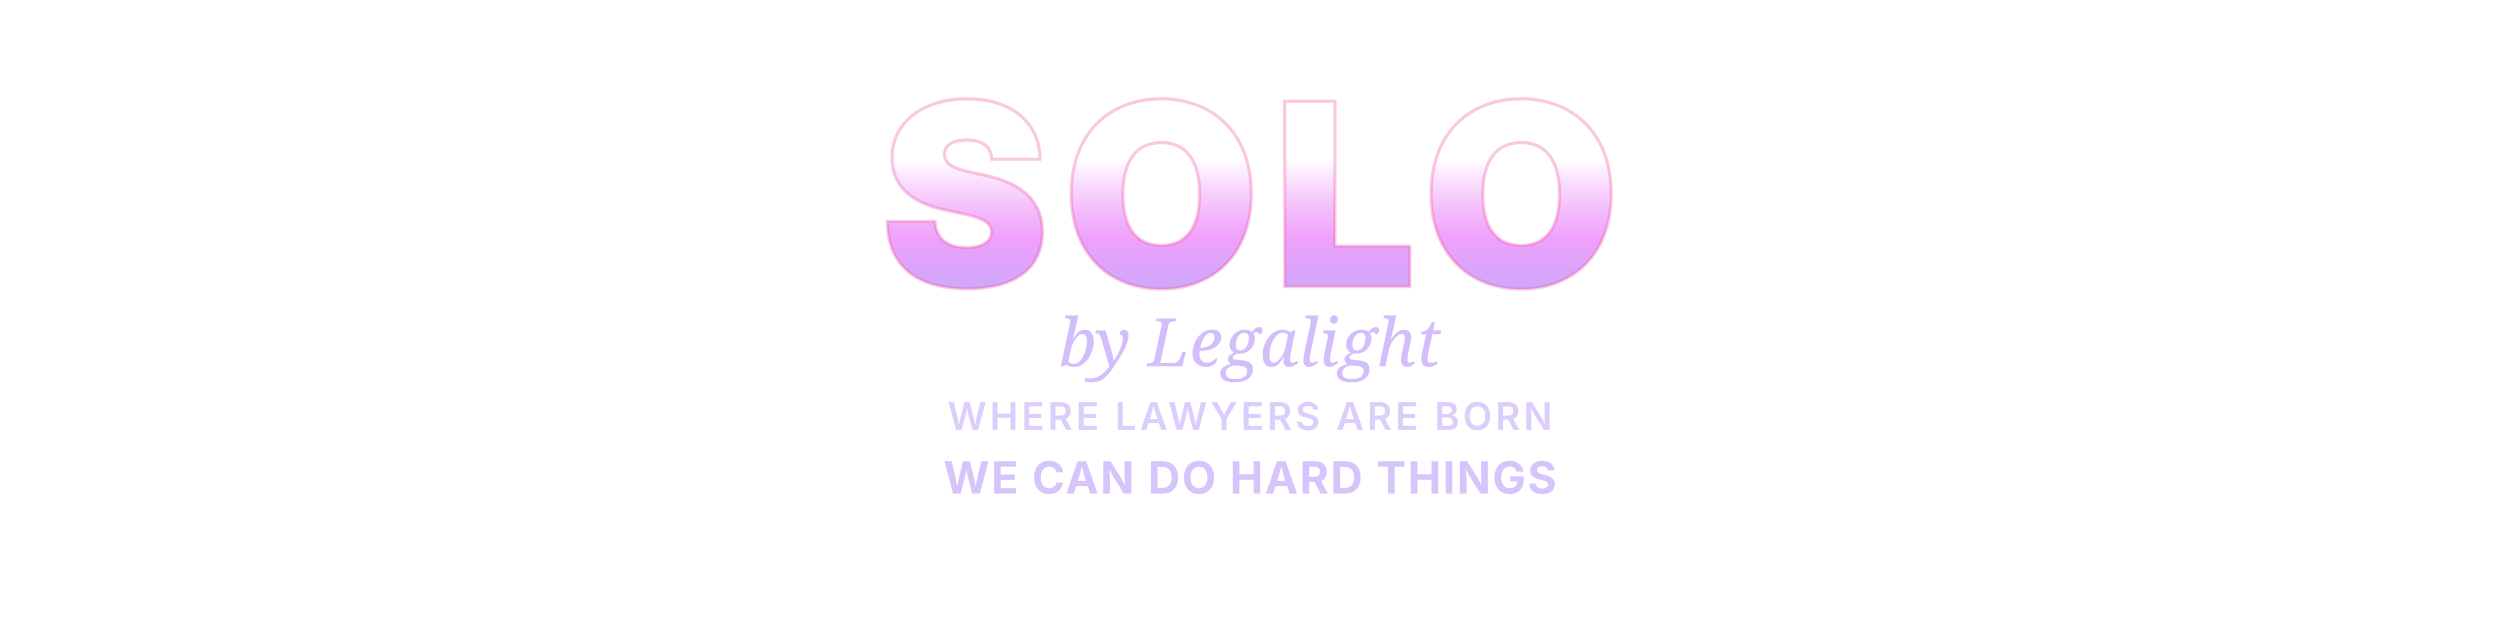
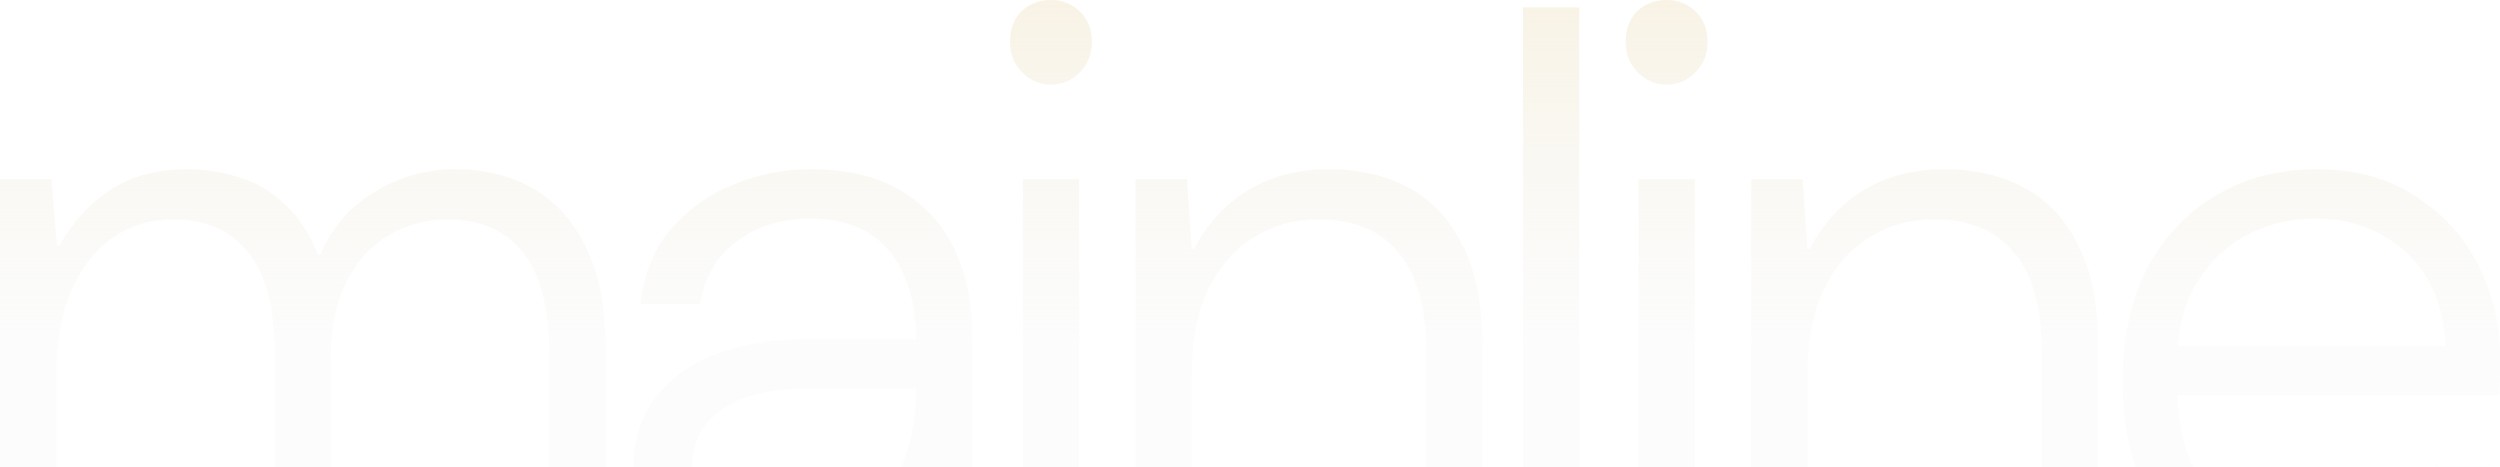
- <svg xmlns="http://www.w3.org/2000/svg" width="1570" height="400" viewBox="0 0 1570 400" fill="none">
+ <svg xmlns="http://www.w3.org/2000/svg" width="1570" height="293" viewBox="0 0 1570 293" fill="none">
+   <path fill-rule="evenodd" clip-rule="evenodd" d="M642.357 112.457V368.321H677.656V112.457H642.357ZM641.853 45.395C646.896 50.554 652.947 53.133 660.007 53.133C667.067 53.133 673.118 50.554 678.16 45.395C683.203 40.237 685.724 33.875 685.724 26.309C685.724 18.399 683.203 12.037 678.16 7.222C673.118 2.407 667.067 0 660.007 0C652.611 0 646.392 2.407 641.349 7.222C636.642 12.037 634.289 18.399 634.289 26.309C634.289 33.875 636.811 40.237 641.853 45.395ZM1028.99 368.321V112.457H1064.29V368.321H1028.99ZM1046.64 53.133C1039.58 53.133 1033.53 50.554 1028.48 45.395C1023.44 40.237 1020.92 33.875 1020.92 26.309C1020.92 18.399 1023.27 12.037 1027.98 7.222C1033.02 2.407 1039.24 0 1046.64 0C1053.7 0 1059.75 2.407 1064.79 7.222C1069.83 12.037 1072.36 18.399 1072.36 26.309C1072.36 33.875 1069.83 40.237 1064.79 45.395C1059.75 50.554 1053.7 53.133 1046.64 53.133ZM1099.76 112.457V368.322H1135.05V235.747C1135.05 214.424 1138.42 196.541 1145.14 182.097C1152.2 167.653 1161.78 156.649 1173.88 149.083C1185.98 141.517 1199.6 137.734 1214.73 137.734C1236.58 137.734 1253.22 144.612 1264.65 158.368C1276.42 172.124 1282.3 193.102 1282.3 221.303V368.322H1317.6V217.176C1317.6 191.727 1313.56 170.921 1305.5 154.757C1297.43 138.25 1286.17 126.041 1271.71 118.131C1257.25 110.222 1240.28 106.267 1220.78 106.267C1201.95 106.267 1185.31 110.565 1170.86 119.163C1156.4 127.761 1144.97 140.141 1136.57 156.305H1135.05L1132.03 112.457H1099.76ZM1391.49 358.004C1409.64 369.009 1430.49 374.512 1454.02 374.512C1473.52 374.512 1490.66 371.073 1505.45 364.195C1520.25 356.973 1532.52 347.171 1542.27 334.791C1552.01 322.41 1558.91 308.482 1562.94 293.007H1528.65C1523.27 308.826 1514.19 321.207 1501.42 330.148C1488.64 339.09 1472.84 343.56 1454.02 343.56C1439.56 343.56 1425.61 339.949 1412.16 332.727C1399.05 325.162 1388.3 313.813 1379.89 298.681C1372.38 284.851 1368.23 268 1367.43 248.127H1569.5C1569.83 243.312 1570 239.014 1570 235.231V224.398C1570 203.763 1565.46 184.505 1556.38 166.622C1547.31 148.739 1534.2 134.295 1517.05 123.29C1499.91 111.941 1479.23 106.267 1455.03 106.267C1431.16 106.267 1409.98 111.769 1391.49 122.774C1373 133.779 1358.54 149.255 1348.12 169.201C1338.04 189.148 1332.99 212.705 1332.99 239.873C1332.99 267.042 1338.21 290.771 1348.63 311.061C1359.05 331.008 1373.34 346.656 1391.49 358.004ZM1367.64 217.176C1368.79 201.865 1372.7 188.797 1379.39 177.971C1387.46 164.558 1398.04 154.413 1411.16 147.535C1424.27 140.657 1438.39 137.218 1453.51 137.218C1476.37 137.218 1495.54 144.268 1511 158.368C1526.46 172.468 1534.7 192.071 1535.71 217.176H1367.64ZM956.449 4.643V368.322H991.748V4.643H956.449ZM713.124 368.322V112.457H745.397L748.423 156.305H749.936C758.34 140.141 769.77 127.761 784.226 119.163C798.681 110.565 815.322 106.267 834.148 106.267C853.646 106.267 870.623 110.222 885.079 118.131C899.535 126.041 910.797 138.25 918.865 154.757C926.933 170.921 930.967 191.727 930.967 217.176V368.322H895.669V221.303C895.669 193.102 889.786 172.124 878.019 158.368C866.589 144.612 849.948 137.734 828.097 137.734C812.969 137.734 799.354 141.517 787.251 149.083C775.149 156.649 765.568 167.653 758.508 182.097C751.785 196.541 748.423 214.424 748.423 235.747V368.322H713.124ZM490.55 374.512C469.707 374.512 452.394 370.901 438.61 363.679C424.827 356.113 414.574 346.312 407.85 334.275C401.126 322.238 397.765 309.17 397.765 295.07C397.765 277.187 402.303 262.227 411.38 250.19C420.457 237.81 433.231 228.525 449.704 222.334C466.177 216.144 485.171 213.049 506.686 213.049H575.267C575.267 196.885 572.577 183.129 567.198 171.78C562.156 160.431 554.76 151.834 545.011 145.988C535.261 140.141 523.159 137.218 508.703 137.218C491.222 137.218 476.094 141.861 463.319 151.146C450.545 160.088 442.644 173.328 439.619 190.867H402.303C404.32 172.296 410.539 156.82 420.961 144.44C431.719 131.715 444.83 122.258 460.294 116.068C475.758 109.534 491.894 106.267 508.703 106.267C531.9 106.267 550.894 110.737 565.686 119.679C580.814 128.62 592.076 141.001 599.471 156.82C606.867 172.296 610.565 190.351 610.565 210.985V368.322H578.292L574.762 318.799H573.25C569.888 326.021 565.686 333.071 560.643 339.949C555.6 346.828 549.717 352.846 542.994 358.004C536.606 362.819 529.042 366.774 520.302 369.869C511.561 372.964 501.644 374.512 490.55 374.512ZM494.08 342.529C506.182 342.529 517.108 340.121 526.857 335.307C536.942 330.492 545.515 323.786 552.575 315.188C559.971 306.591 565.517 296.446 569.215 284.753C573.25 272.716 575.267 259.82 575.267 246.064V244H509.208C491.054 244 476.43 246.236 465.336 250.706C454.579 255.177 446.679 261.195 441.636 268.761C436.929 275.983 434.576 284.409 434.576 294.038C434.576 303.668 436.761 312.093 441.132 319.315C445.838 326.537 452.562 332.212 461.302 336.338C470.379 340.465 481.305 342.529 494.08 342.529ZM0 112.457V368.322H35.299V235.747C35.299 214.424 38.492 196.541 44.88 182.097C51.267 167.653 60.008 156.649 71.102 149.083C82.195 141.517 94.802 137.734 108.922 137.734C129.092 137.734 144.725 144.612 155.819 158.368C166.912 172.124 172.459 193.102 172.459 221.303V368.322H207.758V224.914C207.758 205.999 210.952 190.179 217.339 177.455C223.726 164.386 232.467 154.585 243.561 148.051C254.991 141.173 267.598 137.734 281.381 137.734C301.552 137.734 317.184 144.612 328.278 158.368C339.372 172.124 344.919 193.102 344.919 221.303V368.322H380.217V217.176C380.217 191.727 376.015 170.921 367.611 154.757C359.542 138.25 348.449 126.041 334.329 118.131C320.21 110.222 304.073 106.267 285.919 106.267C267.766 106.267 250.789 111.081 234.988 120.711C219.524 129.996 208.262 143.064 201.203 159.916H199.69C193.975 146.159 186.915 135.498 178.511 127.933C170.106 120.023 160.693 114.52 150.272 111.425C139.85 107.986 128.924 106.267 117.494 106.267C98.332 106.267 82.027 110.737 68.58 119.679C55.469 128.62 45.048 140.141 37.316 154.241H35.803L32.273 112.457H0Z" fill="url(#paint0_linear_59_191)" />
  <defs>
-     <linearGradient id="paint0_linear_solo" x1="785" y1="50" x2="785" y2="350" gradientUnits="userSpaceOnUse">
-       <stop stop-color="#9333EA" stop-opacity="0.6" />
-       <stop offset="0.3" stop-color="#EC4899" stop-opacity="0.4" />
-       <stop offset="0.7" stop-color="#8B5CF6" stop-opacity="0.3" />
-       <stop offset="1" stop-color="#3B82F6" stop-opacity="0.2" />
-     </linearGradient>
-     <linearGradient id="paint1_text_glow" x1="785" y1="100" x2="785" y2="200" gradientUnits="userSpaceOnUse">
-       <stop stop-color="#FFFFFF" stop-opacity="0.9" />
-       <stop offset="0.5" stop-color="#E879F9" stop-opacity="0.7" />
-       <stop offset="1" stop-color="#8B5CF6" stop-opacity="0.5" />
+     <linearGradient id="paint0_linear_59_191" x1="742.5" y1="0" x2="742.5" y2="218.5" gradientUnits="userSpaceOnUse">
+       <stop stop-color="#F8F3E5" />
+       <stop offset="1" stop-color="#F8F8F8" stop-opacity="0.41" />
    </linearGradient>
  </defs>
-   <text x="785" y="180" font-family="system-ui, -apple-system, sans-serif" font-size="160" font-weight="900" fill="url(#paint1_text_glow)" text-anchor="middle" letter-spacing="8px">
-     SOLO
-   </text>
-   <text x="785" y="180" font-family="system-ui, -apple-system, sans-serif" font-size="160" font-weight="900" fill="none" stroke="#EC4899" stroke-width="2" stroke-opacity="0.3" text-anchor="middle" letter-spacing="8px">
-     SOLO
-   </text>
-   <text x="785" y="230" font-family="serif" font-size="42" font-style="italic" fill="url(#paint1_text_glow)" text-anchor="middle" opacity="0.8">
-     by Legalight
-   </text>
-   <text x="785" y="270" font-family="system-ui, -apple-system, sans-serif" font-size="24" font-weight="600" fill="url(#paint1_text_glow)" text-anchor="middle" opacity="0.6" letter-spacing="2px">
-     WHERE LAWYERS ARE BORN
-   </text>
-   <text x="785" y="310" font-family="system-ui, -apple-system, sans-serif" font-size="28" font-weight="700" fill="url(#paint1_text_glow)" text-anchor="middle" opacity="0.7" letter-spacing="1px">
-     WE CAN DO HARD THINGS
-   </text>
</svg>
